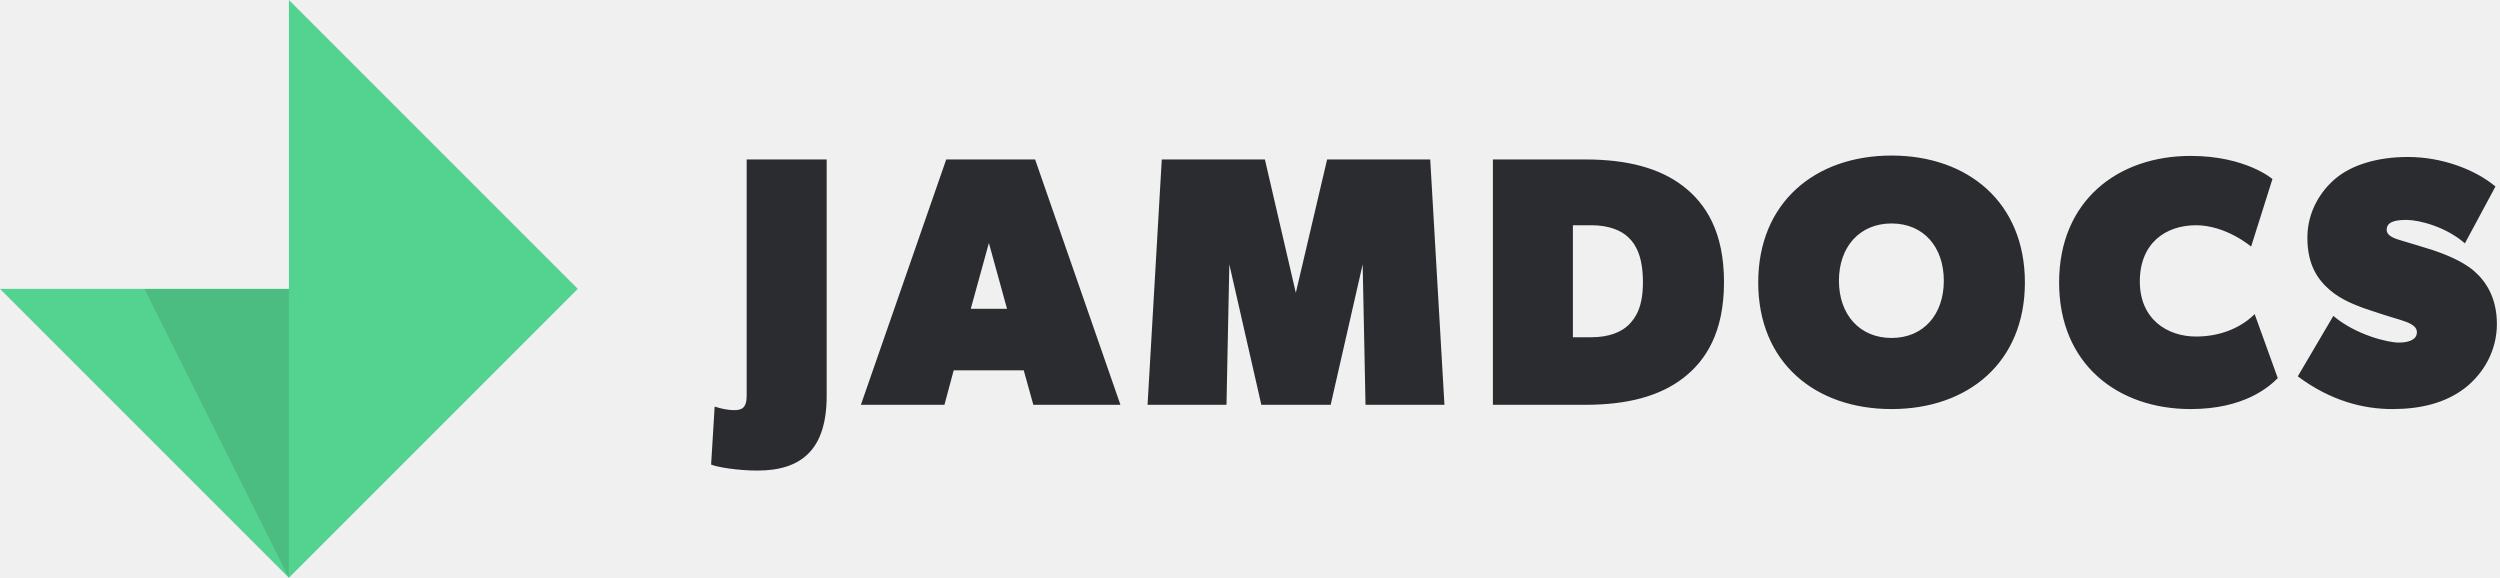
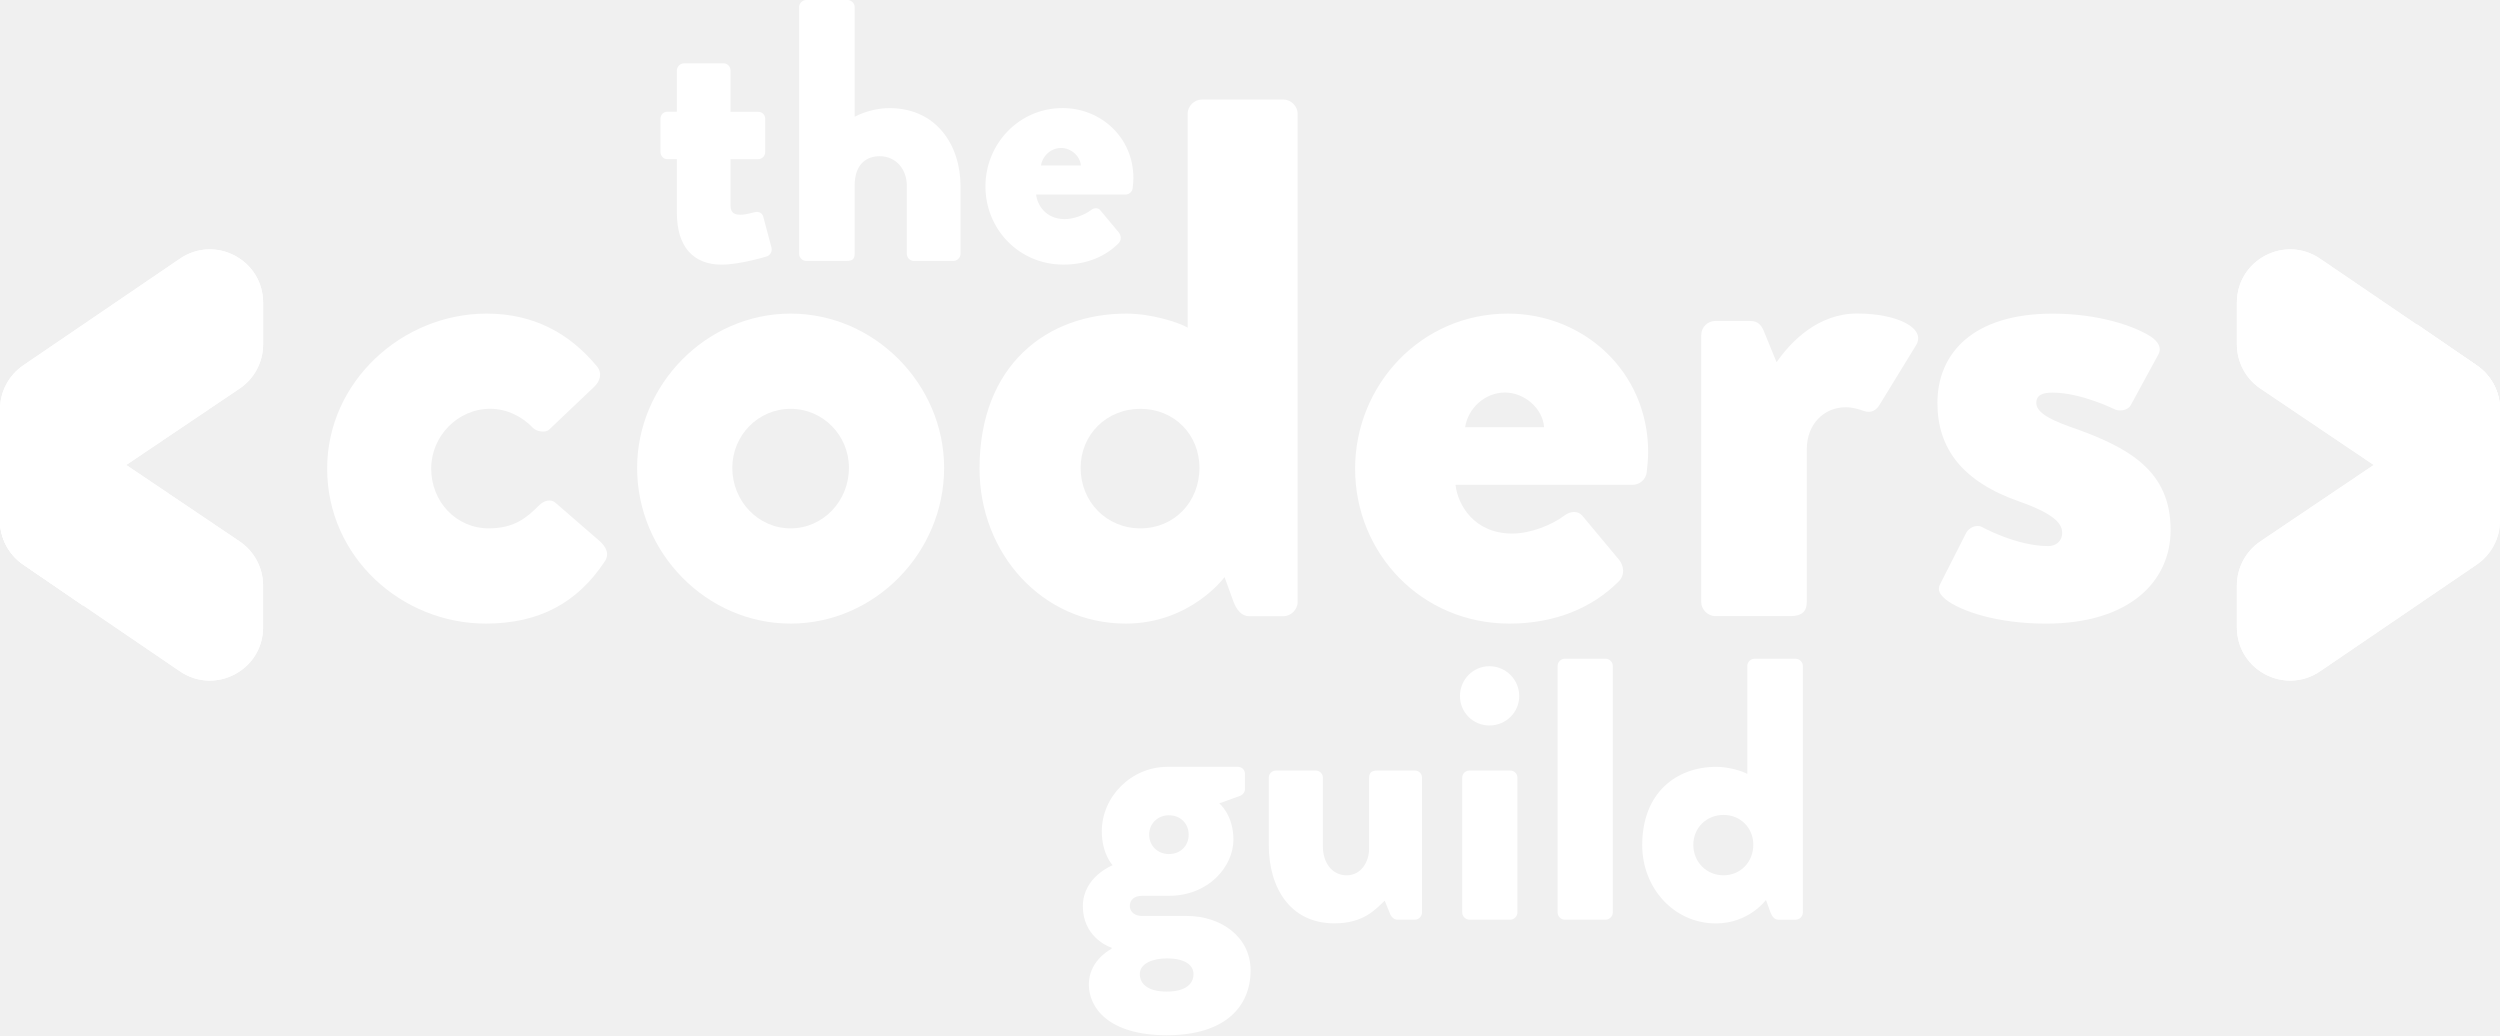
- <svg xmlns="http://www.w3.org/2000/svg" width="225" height="52" viewBox="0 0 225 52">
-   <path fill="#2A2C2F" fill-rule="nonzero" d="M74.4,14.352 L74.4,35.632 C74.4,40.432 72.16,42.352 68.16,42.352 C66.4,42.352 64.48,42.032 64,41.808 L64.32,36.592 C64.8,36.752 65.44,36.912 66.08,36.912 C66.72,36.912 67.2,36.752 67.2,35.632 L67.2,14.352 L74.4,14.352 Z M93.16,14.352 L100.84,36.432 L93,36.432 L92.136,33.328 L85.832,33.328 L85,36.432 L77.48,36.432 L85.16,14.352 L93.16,14.352 Z M87.368,27.792 L90.632,27.792 L89,21.872 L87.368,27.792 Z M128.72,14.352 L130,36.432 L122.896,36.432 L122.64,23.792 L119.76,36.432 L113.52,36.432 L110.64,23.792 L110.384,36.432 L103.28,36.432 L104.56,14.352 L113.84,14.352 L116.624,26.352 L119.44,14.352 L128.72,14.352 Z M155.16,25.392 C155.16,29.872 153.56,32.432 151.48,34.032 C149.4,35.632 146.52,36.432 142.68,36.432 L134.36,36.432 L134.36,14.352 L142.68,14.352 C146.52,14.352 149.4,15.152 151.48,16.752 C153.56,18.352 155.16,20.912 155.16,25.392 Z M147.864,25.392 C147.864,23.152 147.256,22.032 146.584,21.392 C145.944,20.752 144.824,20.272 143.224,20.272 L141.56,20.272 L141.56,30.352 L143.224,30.352 C144.824,30.352 145.944,29.872 146.584,29.232 C147.224,28.592 147.864,27.632 147.864,25.392 Z M182.24,25.424 C182.24,32.624 177.12,36.816 170.24,36.816 C163.36,36.816 158.24,32.624 158.24,25.424 C158.24,18.224 163.36,14 170.24,14 C177.12,14 182.24,18.224 182.24,25.424 Z M174.944,25.264 C174.944,22.224 173.12,20.112 170.24,20.112 C167.36,20.112 165.504,22.224 165.504,25.264 C165.504,28.304 167.36,30.416 170.24,30.416 C173.12,30.416 174.944,28.304 174.944,25.264 Z M202.92,28.272 L205,34.032 C204.2,34.832 201.96,36.816 197.16,36.816 C190.6,36.816 185.32,32.784 185.32,25.424 C185.32,18.064 190.6,14.032 197.16,14.032 C202.12,14.032 204.52,16.112 204.52,16.112 L202.6,22.192 C202.6,22.192 200.36,20.272 197.64,20.272 C194.92,20.272 192.584,21.872 192.584,25.328 C192.584,28.752 195.08,30.288 197.64,30.288 C200.2,30.288 201.96,29.232 202.92,28.272 Z M224.72,29.168 C224.72,31.472 223.6,33.552 221.84,34.928 C220.08,36.272 217.872,36.816 215.312,36.816 C212.752,36.816 209.808,36.112 206.8,33.872 L210,28.432 C212.048,30.16 214.928,30.832 215.888,30.832 C216.848,30.832 217.52,30.544 217.52,29.904 C217.52,29.264 216.72,29.008 215.92,28.752 C215.12,28.528 213.36,27.952 212.72,27.728 C212.08,27.472 210.8,27.056 209.68,26.096 C208.56,25.136 207.664,23.792 207.664,21.392 C207.664,18.992 208.912,17.136 210.224,16.048 C211.568,14.928 213.776,14.128 216.72,14.128 C219.664,14.128 222.672,15.184 224.592,16.784 L221.84,21.904 C220.176,20.432 217.744,19.792 216.592,19.792 C215.44,19.792 214.8,20.016 214.8,20.688 C214.8,21.328 215.824,21.552 216.336,21.712 C216.848,21.872 218.192,22.256 218.96,22.512 C219.728,22.768 221.52,23.408 222.64,24.368 C223.76,25.328 224.72,26.832 224.72,29.168 Z" />
-   <polygon fill="#54D28F" points="0 26 26 52 52 26 26 0 26 26" />
-   <polygon fill="#000" points="26 26 26 52 13 26" opacity=".1" />
+ <svg xmlns="http://www.w3.org/2000/svg" version="1.1" id="Layer_1" x="0px" y="0px" viewBox="0 0 630.58 261.11" style="enable-background:new 0 0 630.58 261.11;" xml:space="preserve">
+   <style type="text/css">
+ 	.st0{fill-rule:evenodd;clip-rule:evenodd;fill:#FFFFFF;}
+ 	.st1{fill:#FFFFFF;}
+ </style>
+   <path class="st0" d="M20.93,109.93l39.51,26.63c3.7,2.5,5.92,6.67,5.92,11.14v10.52c0,10.79-12.07,17.17-20.99,11.1L5.87,142.41  C2.2,139.91,0,135.75,0,131.31v-10.24C0,110.31,12.01,103.92,20.93,109.93z" />
+   <path class="st0" d="M20.93,124.63L60.45,98c3.7-2.5,5.92-6.67,5.92-11.14V76.35c0-10.79-12.07-17.17-20.99-11.1L5.87,92.15  C2.2,94.66,0,98.81,0,103.25v17.81v10.24c0,4.44,2.2,8.6,5.87,11.1l15.3,10.51c0,0-8.56-7.85-8.56-16.41  C12.61,127.94,20.93,124.63,20.93,124.63z" />
+   <path class="st0" d="M609.64,124.63L570.13,98c-3.7-2.5-5.92-6.67-5.92-11.14V76.35c0-10.79,12.07-17.17,20.99-11.1l39.51,26.91  c3.67,2.5,5.87,6.66,5.87,11.1v10.24C630.58,124.25,618.56,130.64,609.64,124.63z" />
+   <path class="st0" d="M609.64,109.93l-39.51,26.63c-3.7,2.5-5.92,6.67-5.92,11.14v10.52c0,10.79,12.07,17.17,20.99,11.1l39.51-26.91  c3.67-2.5,5.87-6.66,5.87-11.1v-17.81v-10.24c0-4.44-2.2-8.6-5.87-11.1l-15.3-10.51c0,0,8.56,7.85,8.56,16.41  S609.64,109.93,609.64,109.93z" />
+   <path class="st0" d="M20.93,109.93l39.51,26.63c3.7,2.5,5.92,6.67,5.92,11.14v10.52c0,10.79-12.07,17.17-20.99,11.1L5.87,142.41  C2.2,139.91,0,135.75,0,131.31v-10.24C0,110.31,12.01,103.92,20.93,109.93z" />
+   <path class="st0" d="M20.93,124.63L60.45,98c3.7-2.5,5.92-6.67,5.92-11.14V76.35c0-10.79-12.07-17.17-20.99-11.1L5.87,92.15  C2.2,94.66,0,98.81,0,103.25v17.81v10.24c0,4.44,2.2,8.6,5.87,11.1l15.3,10.51c0,0-8.56-7.85-8.56-16.41  C12.61,127.94,20.93,124.63,20.93,124.63z" />
+   <path class="st0" d="M609.64,124.63L570.13,98c-3.7-2.5-5.92-6.67-5.92-11.14V76.35c0-10.79,12.07-17.17,20.99-11.1l39.51,26.91  c3.67,2.5,5.87,6.66,5.87,11.1v10.24C630.58,124.25,618.56,130.64,609.64,124.63z" />
+   <path class="st0" d="M609.64,109.93l-39.51,26.63c-3.7,2.5-5.92,6.67-5.92,11.14v10.52c0,10.79,12.07,17.17,20.99,11.1l39.51-26.91  c3.67-2.5,5.87-6.66,5.87-11.1v-17.81v-10.24c0-4.44-2.2-8.6-5.87-11.1l-15.3-10.51c0,0,8.56,7.85,8.56,16.41  S609.64,109.93,609.64,109.93z" />
+   <g>
+     <path class="st1" d="M170.72,40.14h-2.44c-0.94,0-1.69-0.85-1.69-1.79v-8.37c0-1.03,0.75-1.79,1.69-1.79h2.44V17.77   c0-0.94,0.85-1.79,1.79-1.79h10.06c0.94,0,1.69,0.85,1.69,1.79V28.2h6.96c1.03,0,1.79,0.75,1.79,1.79v8.37   c0,0.94-0.75,1.79-1.79,1.79h-6.96v11.75c0,2.07,1.41,2.26,2.54,2.26c1.32,0,2.73-0.47,3.67-0.66c0.94-0.19,1.79,0.19,2.07,1.22   l2.07,7.8c0.19,0.85-0.28,1.88-1.22,2.16c0,0-6.67,2.07-11.38,2.07c-7.14,0-11.28-4.51-11.28-13.07V40.14z" />
+     <path class="st1" d="M201.56,1.79c0-0.94,0.85-1.79,1.79-1.79h10.44c0.94,0,1.79,0.85,1.79,1.79v27.64   c2.82-1.41,5.92-2.16,8.74-2.16c11.85,0,17.96,9.31,17.96,19.74v17.02c0,0.94-0.85,1.79-1.79,1.79h-9.97   c-1.03,0-1.79-0.85-1.79-1.79v-17.2c0-4.14-2.73-7.43-6.86-7.43c-3.01,0-6.3,1.69-6.3,7.43v17.2c0,1.22-0.47,1.79-2.07,1.79h-10.15   c-0.94,0-1.79-0.85-1.79-1.79V1.79z" />
+     <path class="st1" d="M268.02,27.26c9.59,0,17.86,7.33,17.86,17.67c0,0.66-0.09,1.88-0.19,2.54c-0.09,0.94-0.94,1.6-1.79,1.6h-22.56   c0.28,2.54,2.35,6.2,7.24,6.2c2.35,0,5.08-1.13,6.58-2.26c0.85-0.66,1.79-0.66,2.35,0l4.7,5.64c0.56,0.75,0.75,1.88-0.09,2.73   c-3.29,3.29-7.99,5.36-13.91,5.36c-11.19,0-19.65-8.93-19.65-19.74C248.56,36.38,256.93,27.26,268.02,27.26z M272.63,41.74   c-0.19-2.44-2.54-4.42-4.98-4.42c-2.54,0-4.7,1.97-5.08,4.42H272.63z" />
+   </g>
+   <g>
+     <path class="st1" d="M122.73,79.1c11.73,0,20.85,4.84,27.92,13.4c1.3,1.68,0.74,3.72-0.93,5.21l-11.17,10.61   c-0.93,0.93-3.16,0.56-4.1-0.37c-2.61-2.79-6.52-4.84-10.8-4.84c-8.19,0-14.89,6.89-14.89,15.08c0,8.38,6.33,15.08,14.52,15.08   c6.52,0,9.68-2.79,12.66-5.77c1.3-1.3,2.98-1.68,4.1-0.74l11.17,9.68c1.68,1.49,2.61,3.35,1.3,5.21   c-6.89,10.42-16.57,15.64-29.97,15.64c-21.22,0-40.02-16.75-40.02-39.09C82.52,96.22,101.51,79.1,122.73,79.1z" />
+     <path class="st1" d="M199.42,79.1c21.22,0,38.72,17.87,38.72,38.91c0,21.41-17.5,39.28-38.72,39.28   c-21.22,0-38.72-17.87-38.72-39.28C160.7,96.97,178.2,79.1,199.42,79.1z M199.42,133.27c8.19,0,14.71-6.89,14.71-15.26   c0-8.19-6.52-14.89-14.71-14.89c-8.19,0-14.71,6.7-14.71,14.89C184.71,126.38,191.23,133.27,199.42,133.27z" />
+     <path class="st1" d="M284.11,79.1c6.33,0,13.22,2.23,15.45,3.54V28.65c0-1.86,1.68-3.54,3.54-3.54h20.66   c1.86,0,3.54,1.68,3.54,3.54v123.23c0,1.86-1.68,3.54-3.54,3.54h-8.75c-1.86,0-3.16-1.68-3.91-3.72l-2.23-6.14   c0,0-8.56,11.73-24.94,11.73c-21.03,0-36.86-17.68-36.86-39.09C247.07,91.94,264.19,79.1,284.11,79.1z M287.65,133.27   c8.56,0,14.89-6.7,14.89-15.26c0-8.38-6.33-14.89-14.89-14.89c-8.56,0-15.08,6.52-15.08,14.89   C272.57,126.56,279.09,133.27,287.65,133.27z" />
+     <path class="st1" d="M380.35,79.1c18.99,0,35.37,14.52,35.37,35c0,1.3-0.19,3.72-0.37,5.03c-0.19,1.86-1.86,3.16-3.54,3.16h-44.68   c0.56,5.03,4.65,12.29,14.33,12.29c4.65,0,10.05-2.23,13.03-4.47c1.68-1.3,3.54-1.3,4.65,0l9.31,11.17   c1.12,1.49,1.49,3.72-0.19,5.4c-6.52,6.52-15.82,10.61-27.55,10.61c-22.15,0-38.91-17.68-38.91-39.09   C341.82,97.15,358.38,79.1,380.35,79.1z M389.47,107.76c-0.37-4.84-5.03-8.75-9.87-8.75c-5.03,0-9.31,3.91-10.05,8.75H389.47z" />
+     <path class="st1" d="M429.12,84.49c0-2.05,1.68-3.54,3.54-3.54h8.75c2.05,0,2.79,1.12,3.35,2.23l3.35,8.19   c3.72-5.4,10.61-12.29,20.29-12.29c10.24,0,17.5,3.72,14.89,8l-9.12,14.89c-0.74,1.3-2.05,2.42-4.1,1.68   c-0.93-0.37-2.79-0.93-4.47-0.93c-5.58,0-9.87,4.28-9.87,10.61v38.53c0,2.23-1.12,3.54-4.1,3.54h-18.99   c-1.86,0-3.54-1.68-3.54-3.54V84.49z" />
+     <path class="st1" d="M489.42,147.23l6.52-12.84c0.56-1.12,2.42-2.23,3.91-1.49c0,0,8.75,4.84,16.75,4.84   c1.86,0,3.54-1.12,3.54-3.35c0-1.86-1.12-4.47-10.61-7.82c-14.52-5.03-20.85-13.4-20.85-24.94c0-12.47,8.93-22.52,29.04-22.52   c11.73,0,20.66,3.16,24.76,5.77c1.68,1.12,2.98,2.79,1.86,4.65l-6.89,12.66c-0.56,1.12-2.42,1.68-3.91,1.12   c0,0-8.56-4.28-15.82-4.28c-2.42,0-4.1,0.56-4.1,2.61c0,1.86,2.05,3.72,8.38,5.96c15.08,5.21,25.5,11.17,25.5,26.06   c0,13.03-10.42,23.64-31.46,23.64c-12.29,0-21.59-3.16-25.32-6.14C489.42,150.02,488.49,148.9,489.42,147.23z" />
+   </g>
+   <g>
+     <path class="st1" d="M280.64,218.24c0,0-2.73-2.82-2.73-8.56c0-8.74,7.43-16.26,16.55-16.26h17.77c1.03,0,1.79,0.75,1.79,1.79v3.85   c0,0.66-0.47,1.32-1.03,1.6l-5.45,1.97c0,0,3.57,2.91,3.57,9.12c0,6.86-6.3,14.2-16.26,14.2h-6.77c-1.97,0-3.1,1.03-3.1,2.54   c0,1.79,1.6,2.54,3.01,2.54h11.28c8.84,0,16.17,5.36,16.17,13.73c0,9.03-6.3,16.36-21.15,16.36c-14.57,0-19.65-6.86-19.65-12.79   c0-5.64,4.7-8.46,5.73-9.02v-0.28c-1.22-0.38-7.24-3.01-7.24-10.44C273.12,221.15,280.64,218.24,280.64,218.24z M294.27,250.11   c4.7,0,6.77-1.88,6.77-4.42c0-1.97-1.69-3.95-6.77-3.95c-3.38,0-6.77,1.22-6.77,3.95C287.5,248.32,289.76,250.11,294.27,250.11z    M294.84,215.42c2.91,0,4.98-2.07,4.98-4.89c0-2.82-2.07-4.89-4.98-4.89c-2.82,0-4.98,2.07-4.98,4.89   C289.85,213.35,292.02,215.42,294.84,215.42z" />
+     <path class="st1" d="M320.03,196.15c0-1.03,0.85-1.79,1.79-1.79h10.06c0.94,0,1.79,0.75,1.79,1.79v17.39   c0,3.85,2.16,7.24,6.02,7.24c3.67,0,5.64-3.48,5.64-6.67v-17.96c0-1.5,1.03-1.79,1.97-1.79h9.59c0.94,0,1.79,0.75,1.79,1.79v34.03   c0,0.94-0.85,1.79-1.79,1.79h-4.42c-0.85,0-1.5-0.66-1.79-1.32l-1.41-3.48c-2.44,2.35-5.45,5.73-12.69,5.73   c-11.19,0-16.55-9.02-16.55-19.74V196.15z" />
+     <path class="st1" d="M368.25,175.56c0-4.14,3.29-7.52,7.43-7.52c4.14,0,7.52,3.38,7.52,7.52c0,4.14-3.38,7.43-7.52,7.43   C371.55,182.98,368.25,179.69,368.25,175.56z M368.82,196.15c0-1.03,0.85-1.79,1.79-1.79h10.34c0.94,0,1.79,0.75,1.79,1.79v34.03   c0,0.94-0.85,1.79-1.79,1.79h-10.34c-0.94,0-1.79-0.85-1.79-1.79V196.15z" />
+     <path class="st1" d="M392.88,167.94c0-0.94,0.85-1.79,1.79-1.79h10.34c0.94,0,1.79,0.85,1.79,1.79v62.24   c0,0.94-0.85,1.79-1.79,1.79h-10.34c-0.94,0-1.79-0.85-1.79-1.79V167.94z" />
+     <path class="st1" d="M432.93,193.42c3.2,0,6.67,1.13,7.8,1.79v-27.26c0-0.94,0.85-1.79,1.79-1.79h10.43c0.94,0,1.79,0.85,1.79,1.79   v62.24c0,0.94-0.85,1.79-1.79,1.79h-4.42c-0.94,0-1.6-0.85-1.97-1.88l-1.13-3.1c0,0-4.32,5.92-12.6,5.92   c-10.62,0-18.61-8.93-18.61-19.74C414.22,199.91,422.87,193.42,432.93,193.42z M434.72,220.78c4.32,0,7.52-3.38,7.52-7.71   c0-4.23-3.2-7.52-7.52-7.52c-4.32,0-7.61,3.29-7.61,7.52C427.1,217.39,430.4,220.78,434.72,220.78z" />
+   </g>
</svg>
